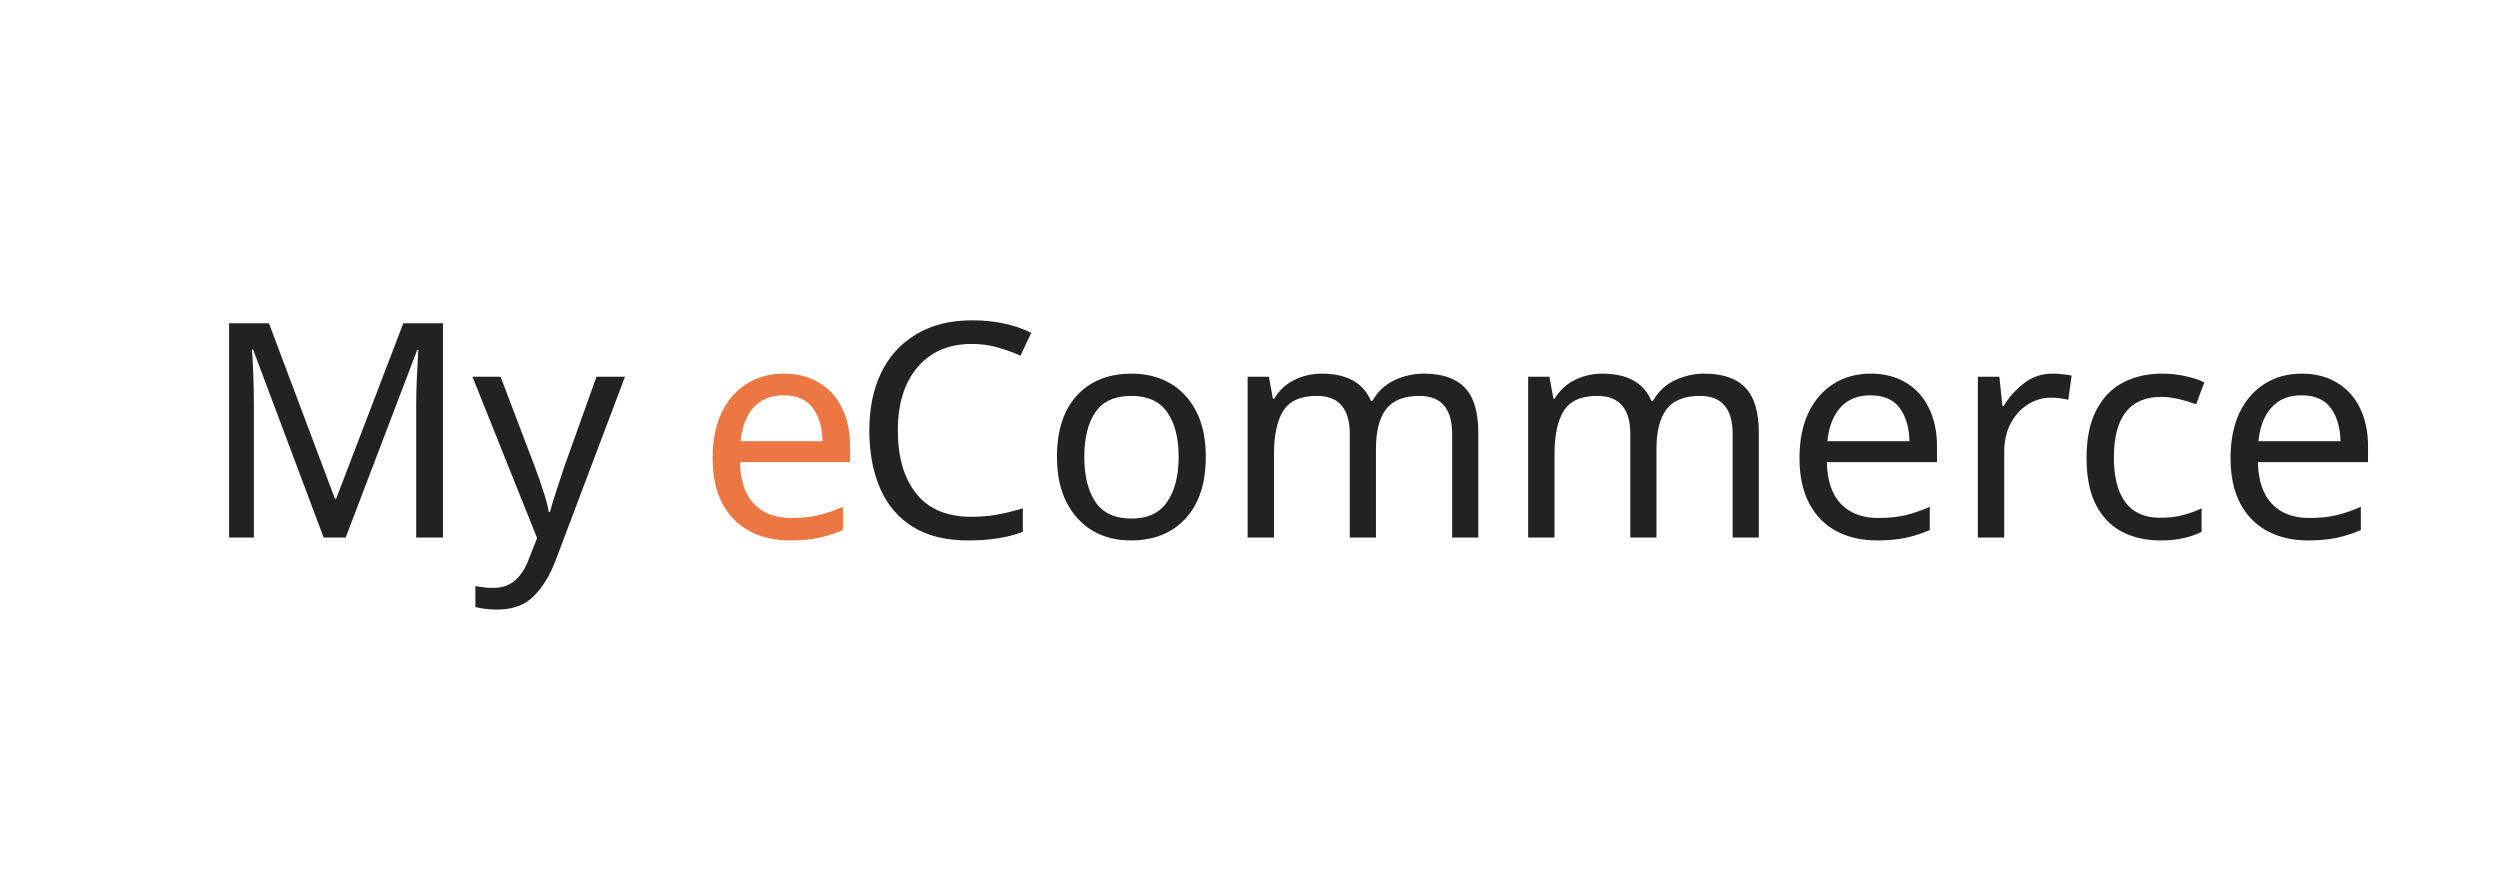
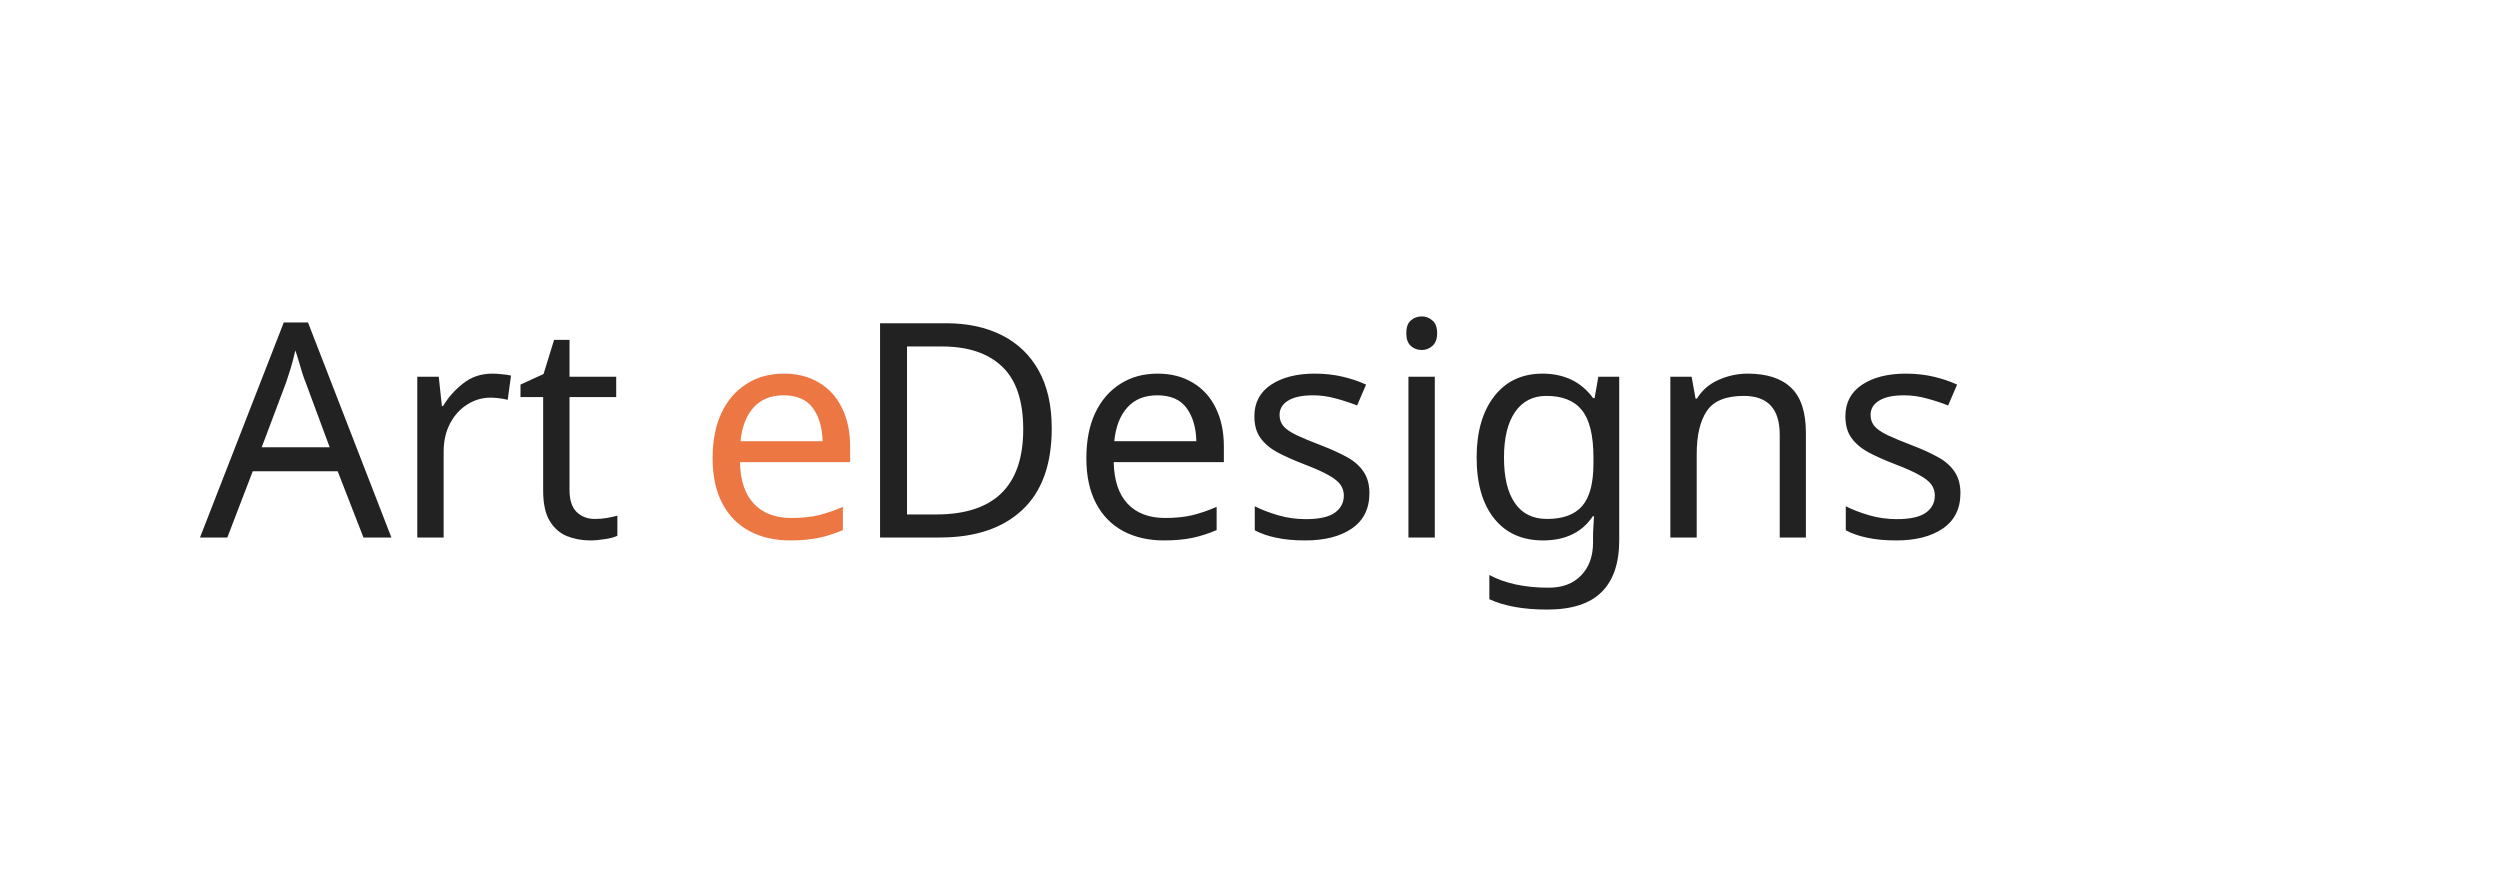
<svg xmlns="http://www.w3.org/2000/svg" version="1.1" id="Layer_1" x="0px" y="0px" width="200px" height="70px" viewBox="0 0 200 70" enable-background="new 0 0 200 70" xml:space="preserve">
-   <text transform="matrix(1 0 0 1 15.9995 43)" fill="#222222" font-family="'PlayfairDisplay-Regular'" font-size="24">My </text>
+   <text transform="matrix(1 0 0 1 15.9995 43)" fill="#222222" font-family="'PlayfairDisplay-Regular'" font-size="24">Art</text>
  <text transform="matrix(1 0 0 1 55.6968 43)" fill="#EC7743" font-family="'PlayfairDisplay-Regular'" font-size="24">e</text>
-   <text transform="matrix(1 0 0 1 68.0767 43)" fill="#222222" font-family="'PlayfairDisplay-Regular'" font-size="24">Commerce</text>
+   <text transform="matrix(1 0 0 1 68.0767 43)" fill="#222222" font-family="'PlayfairDisplay-Regular'" font-size="24">Designs</text>
</svg>
